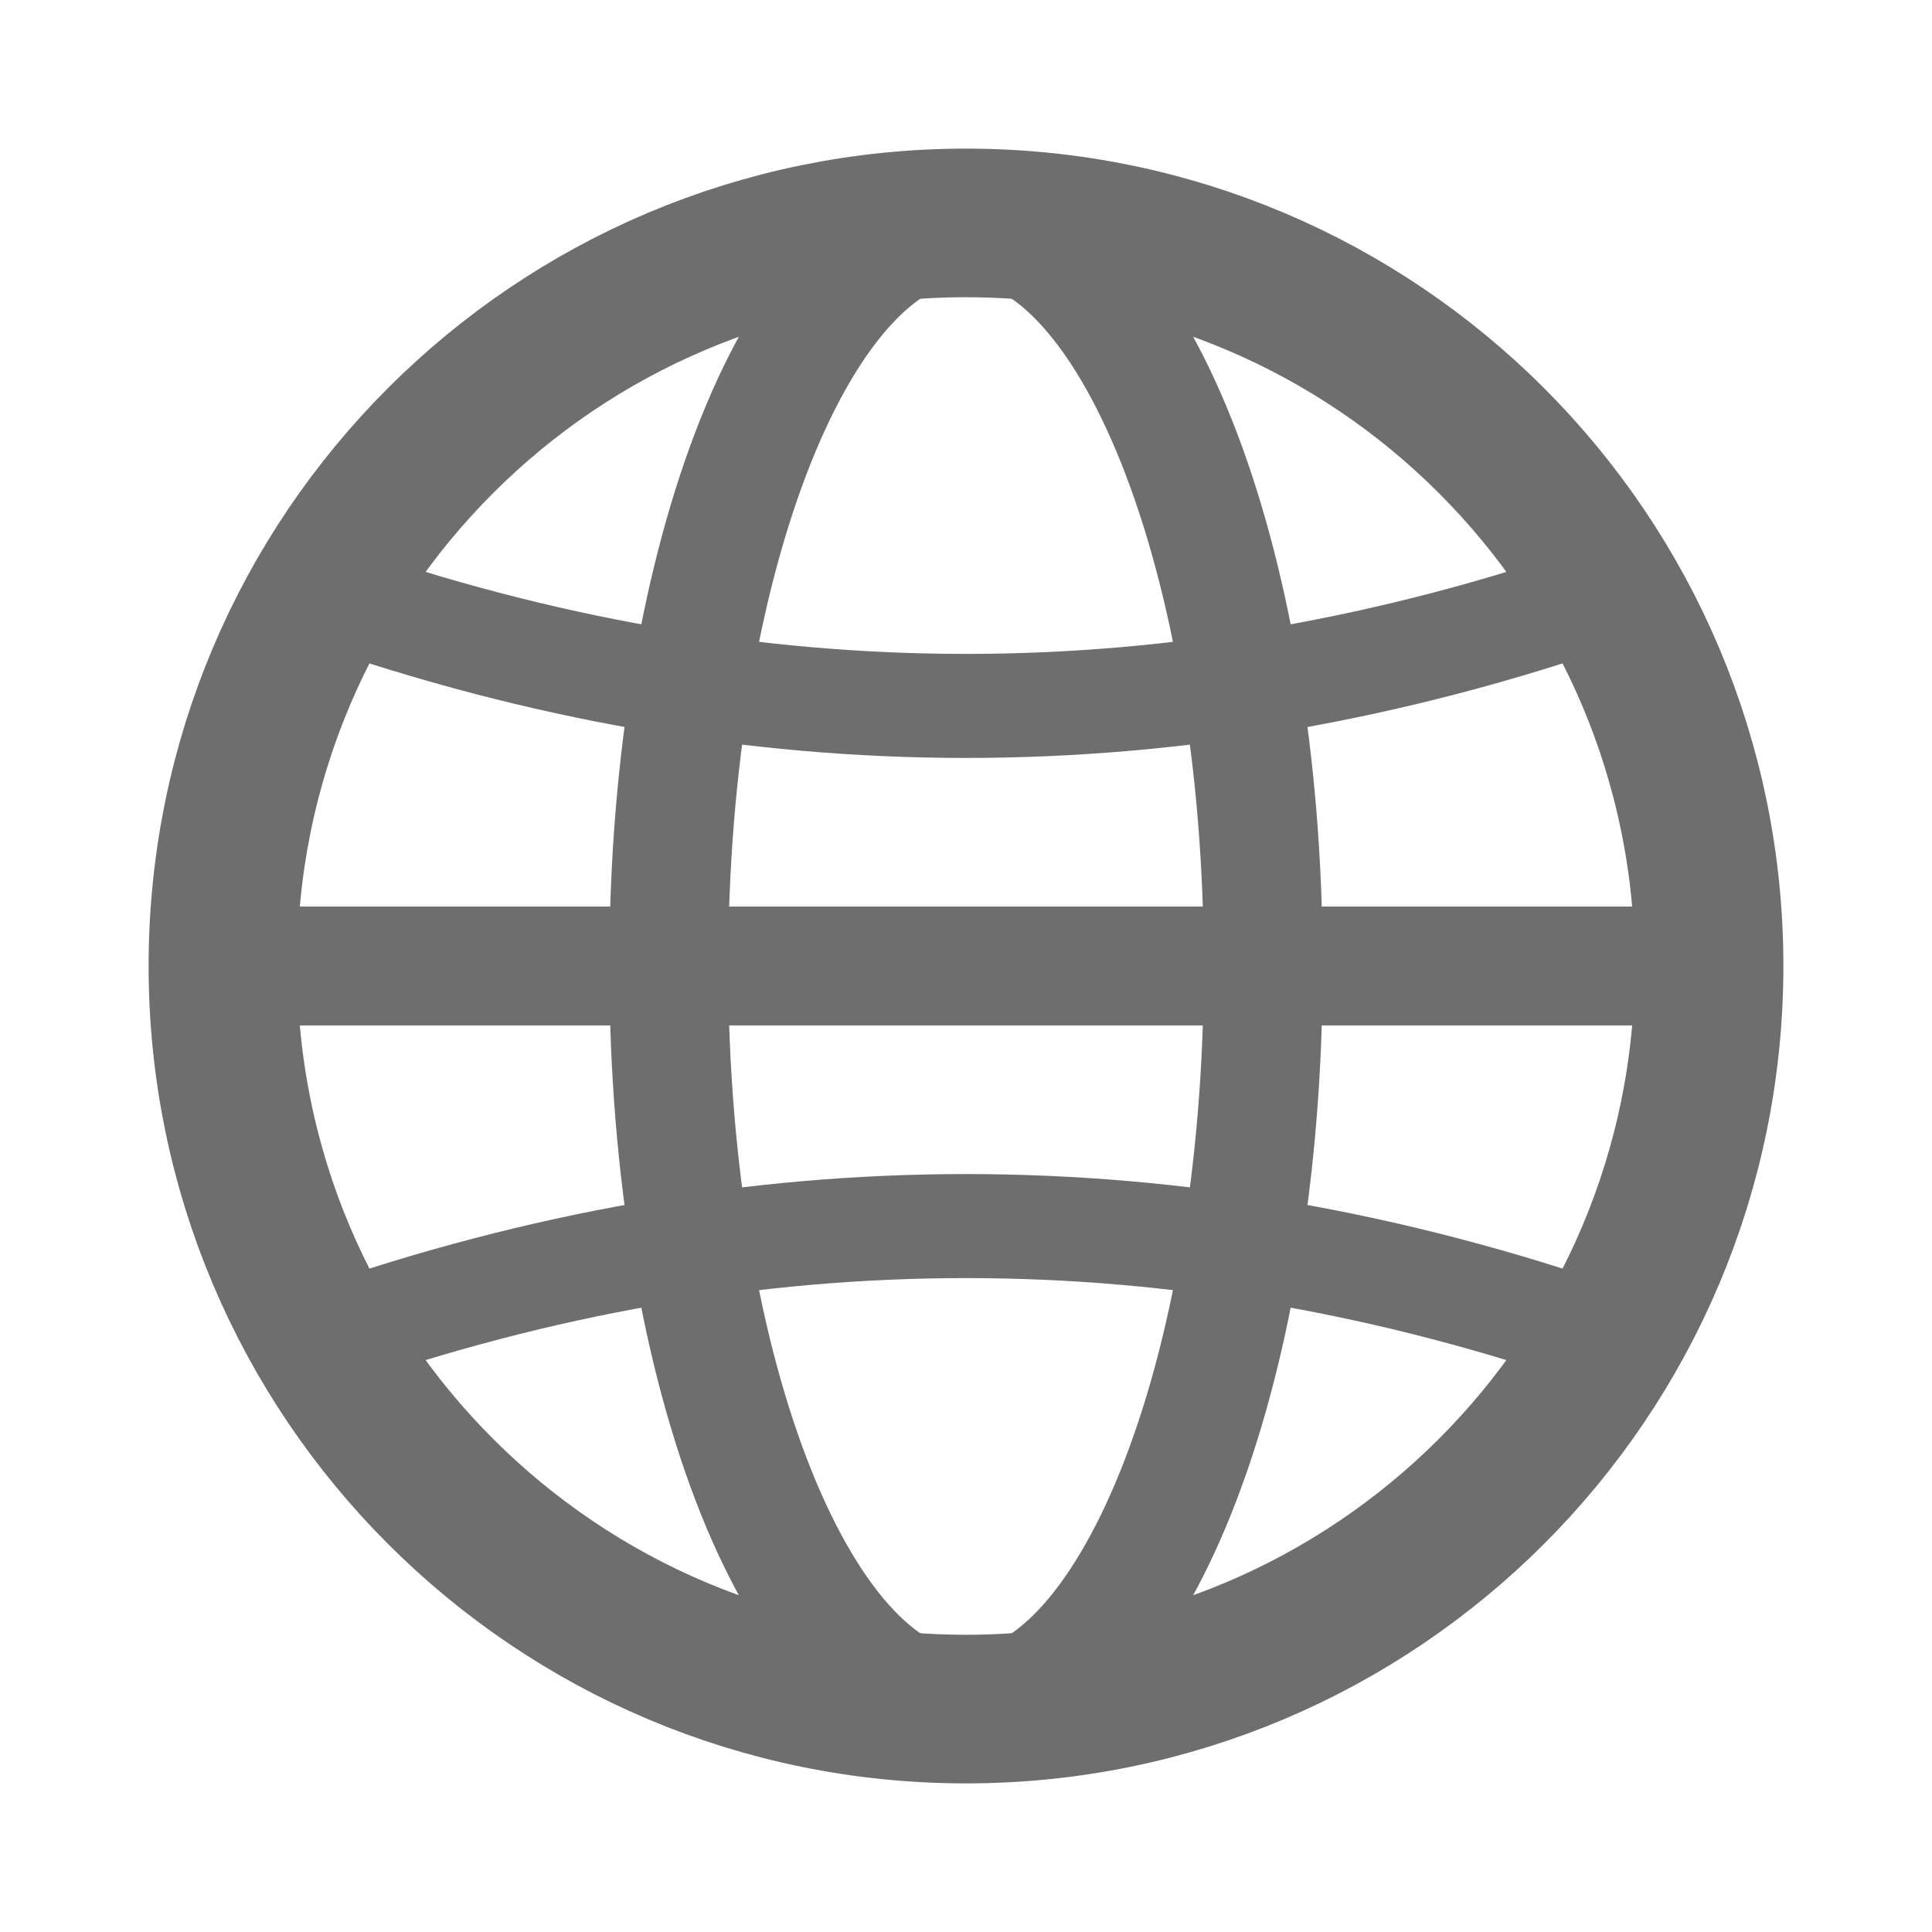
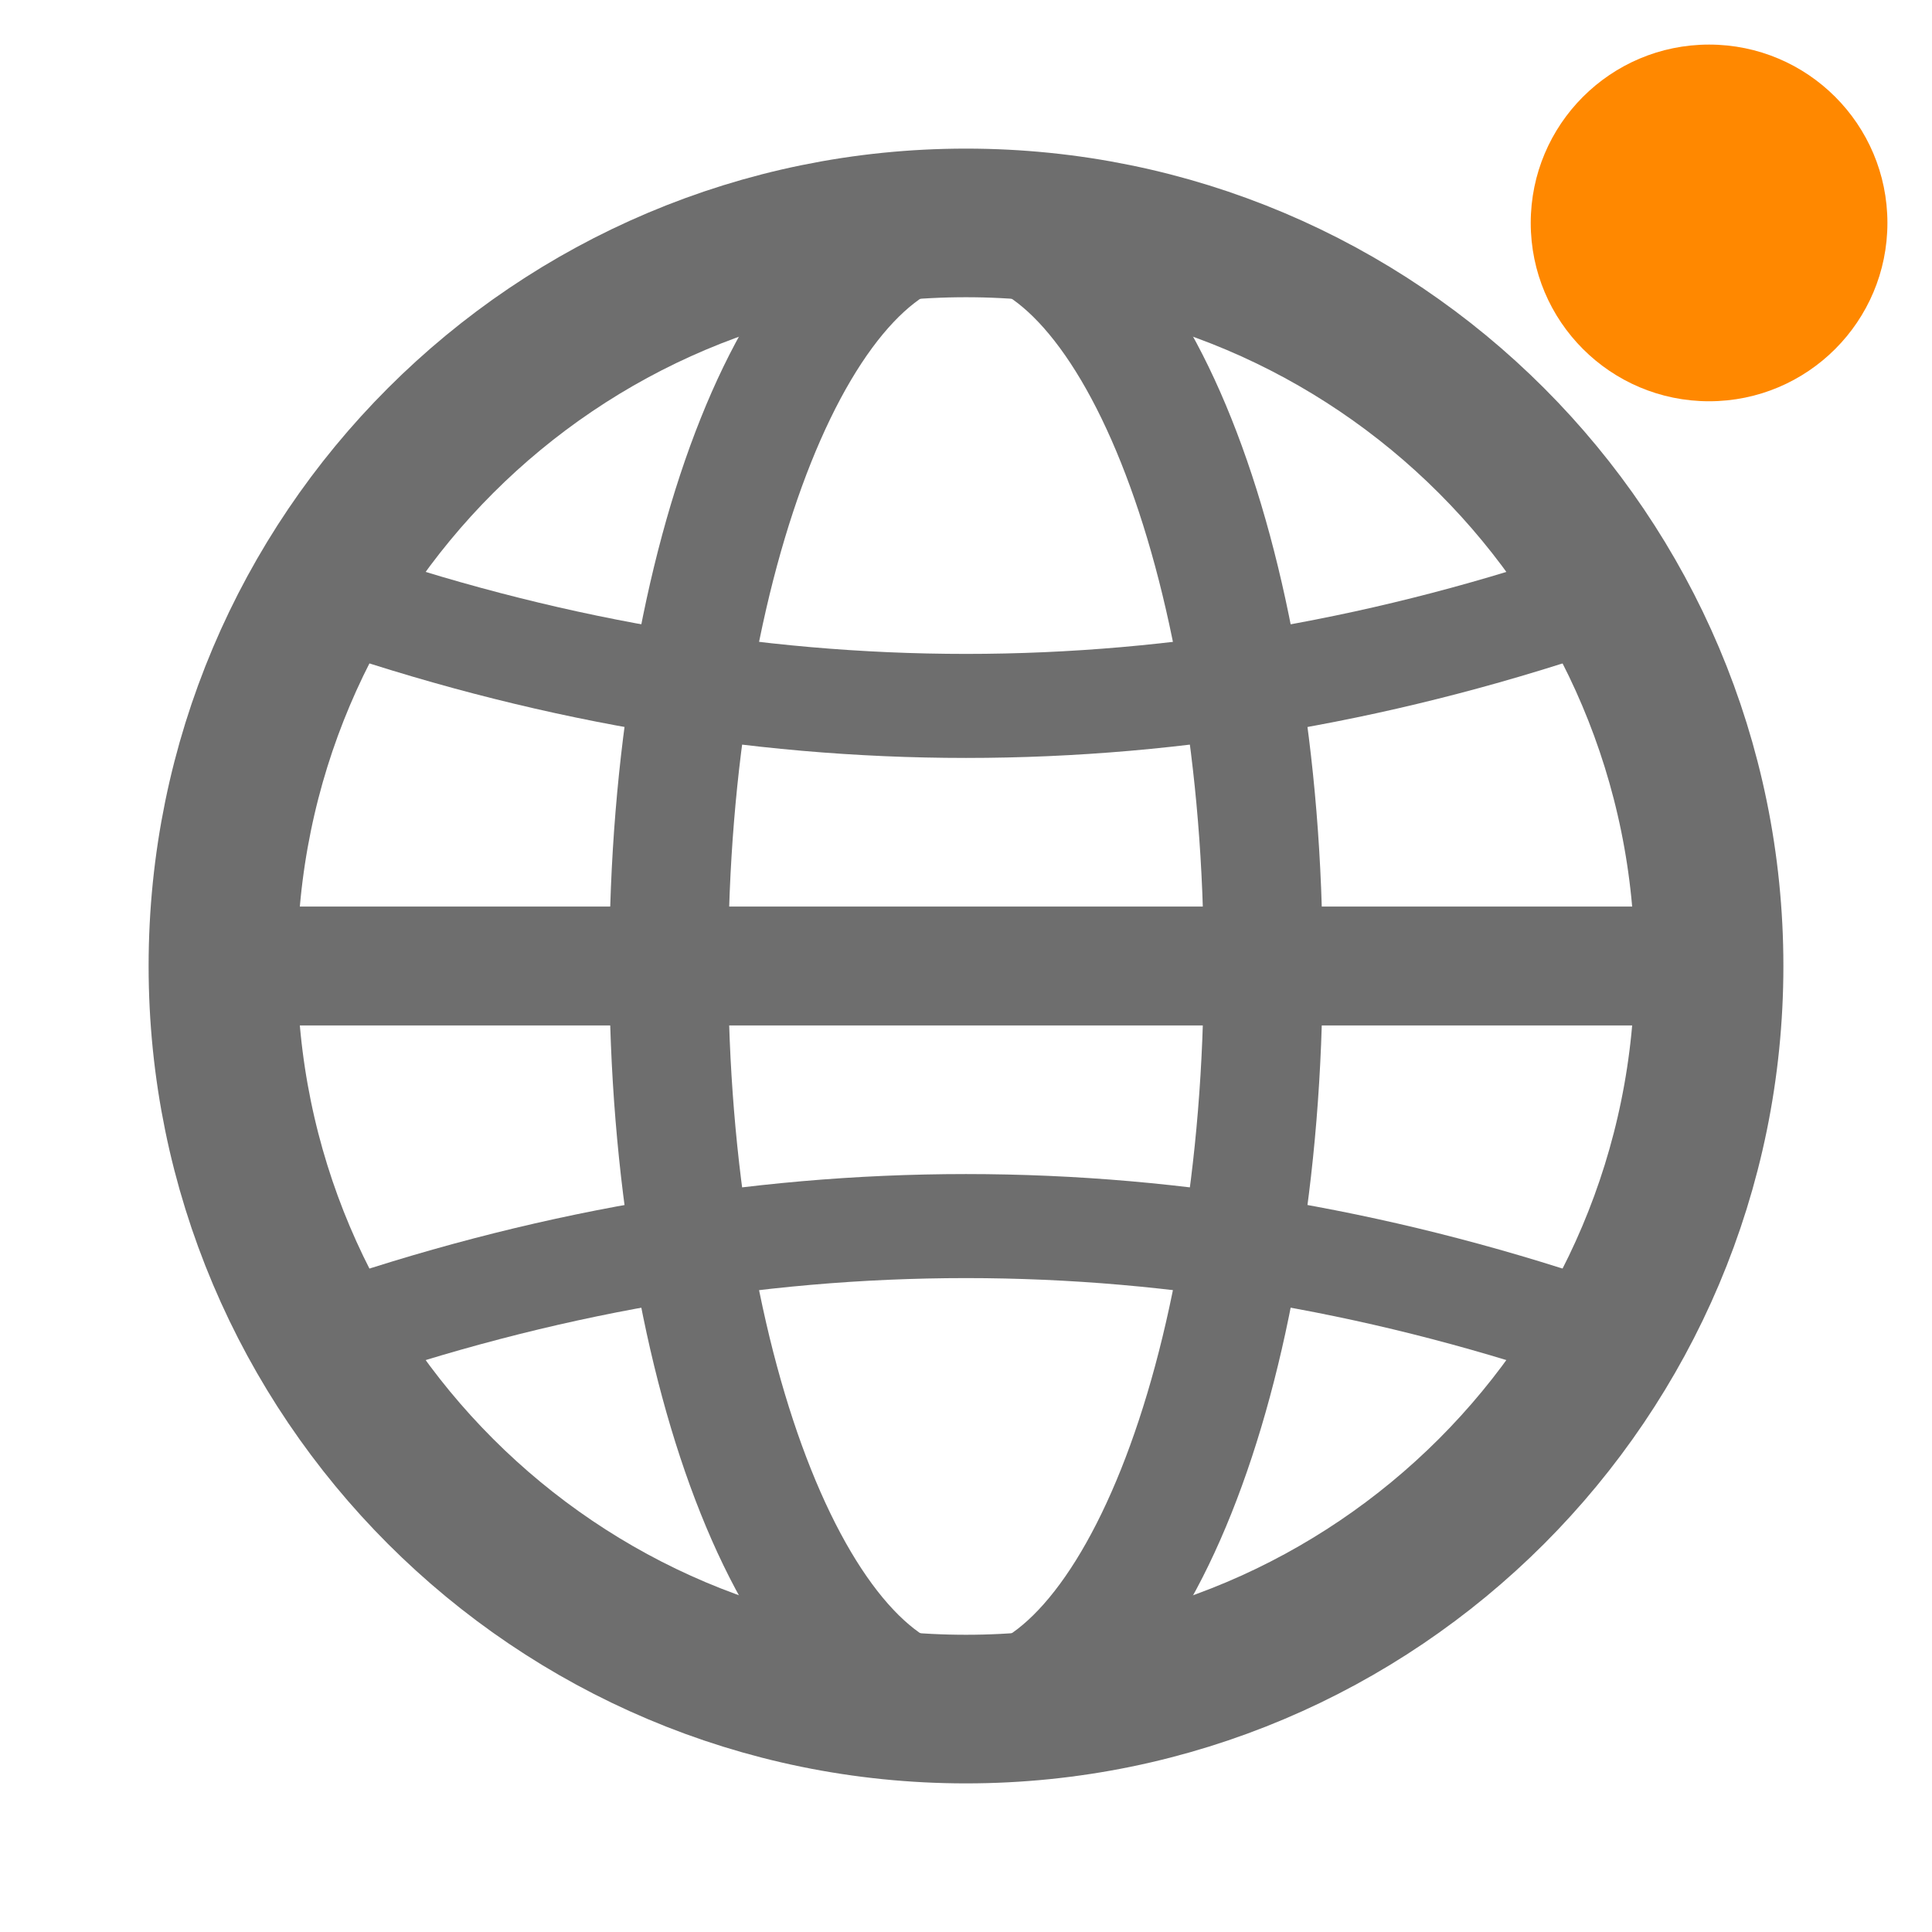
<svg xmlns="http://www.w3.org/2000/svg" width="13" height="13" viewBox="0 0 13 13">
  <circle cx="6.5" cy="6.5" r="5" fill="none" stroke="#6E6E6E" stroke-width="1" />
  <ellipse cx="6.5" cy="6.5" rx="2" ry="5" fill="none" stroke="#6E6E6E" stroke-width="0.8" />
  <line x1="1.5" y1="6.5" x2="11.5" y2="6.5" stroke="#6E6E6E" stroke-width="0.8" />
  <path d="M2.2 4 Q6.5 5.5 10.8 4" fill="none" stroke="#6E6E6E" stroke-width="0.7" />
  <path d="M2.2 9 Q6.5 7.5 10.8 9" fill="none" stroke="#6E6E6E" stroke-width="0.7" />
+   <circle cx="11.5" cy="1.5" r="1.2" fill="#FF8800" />
</svg>
